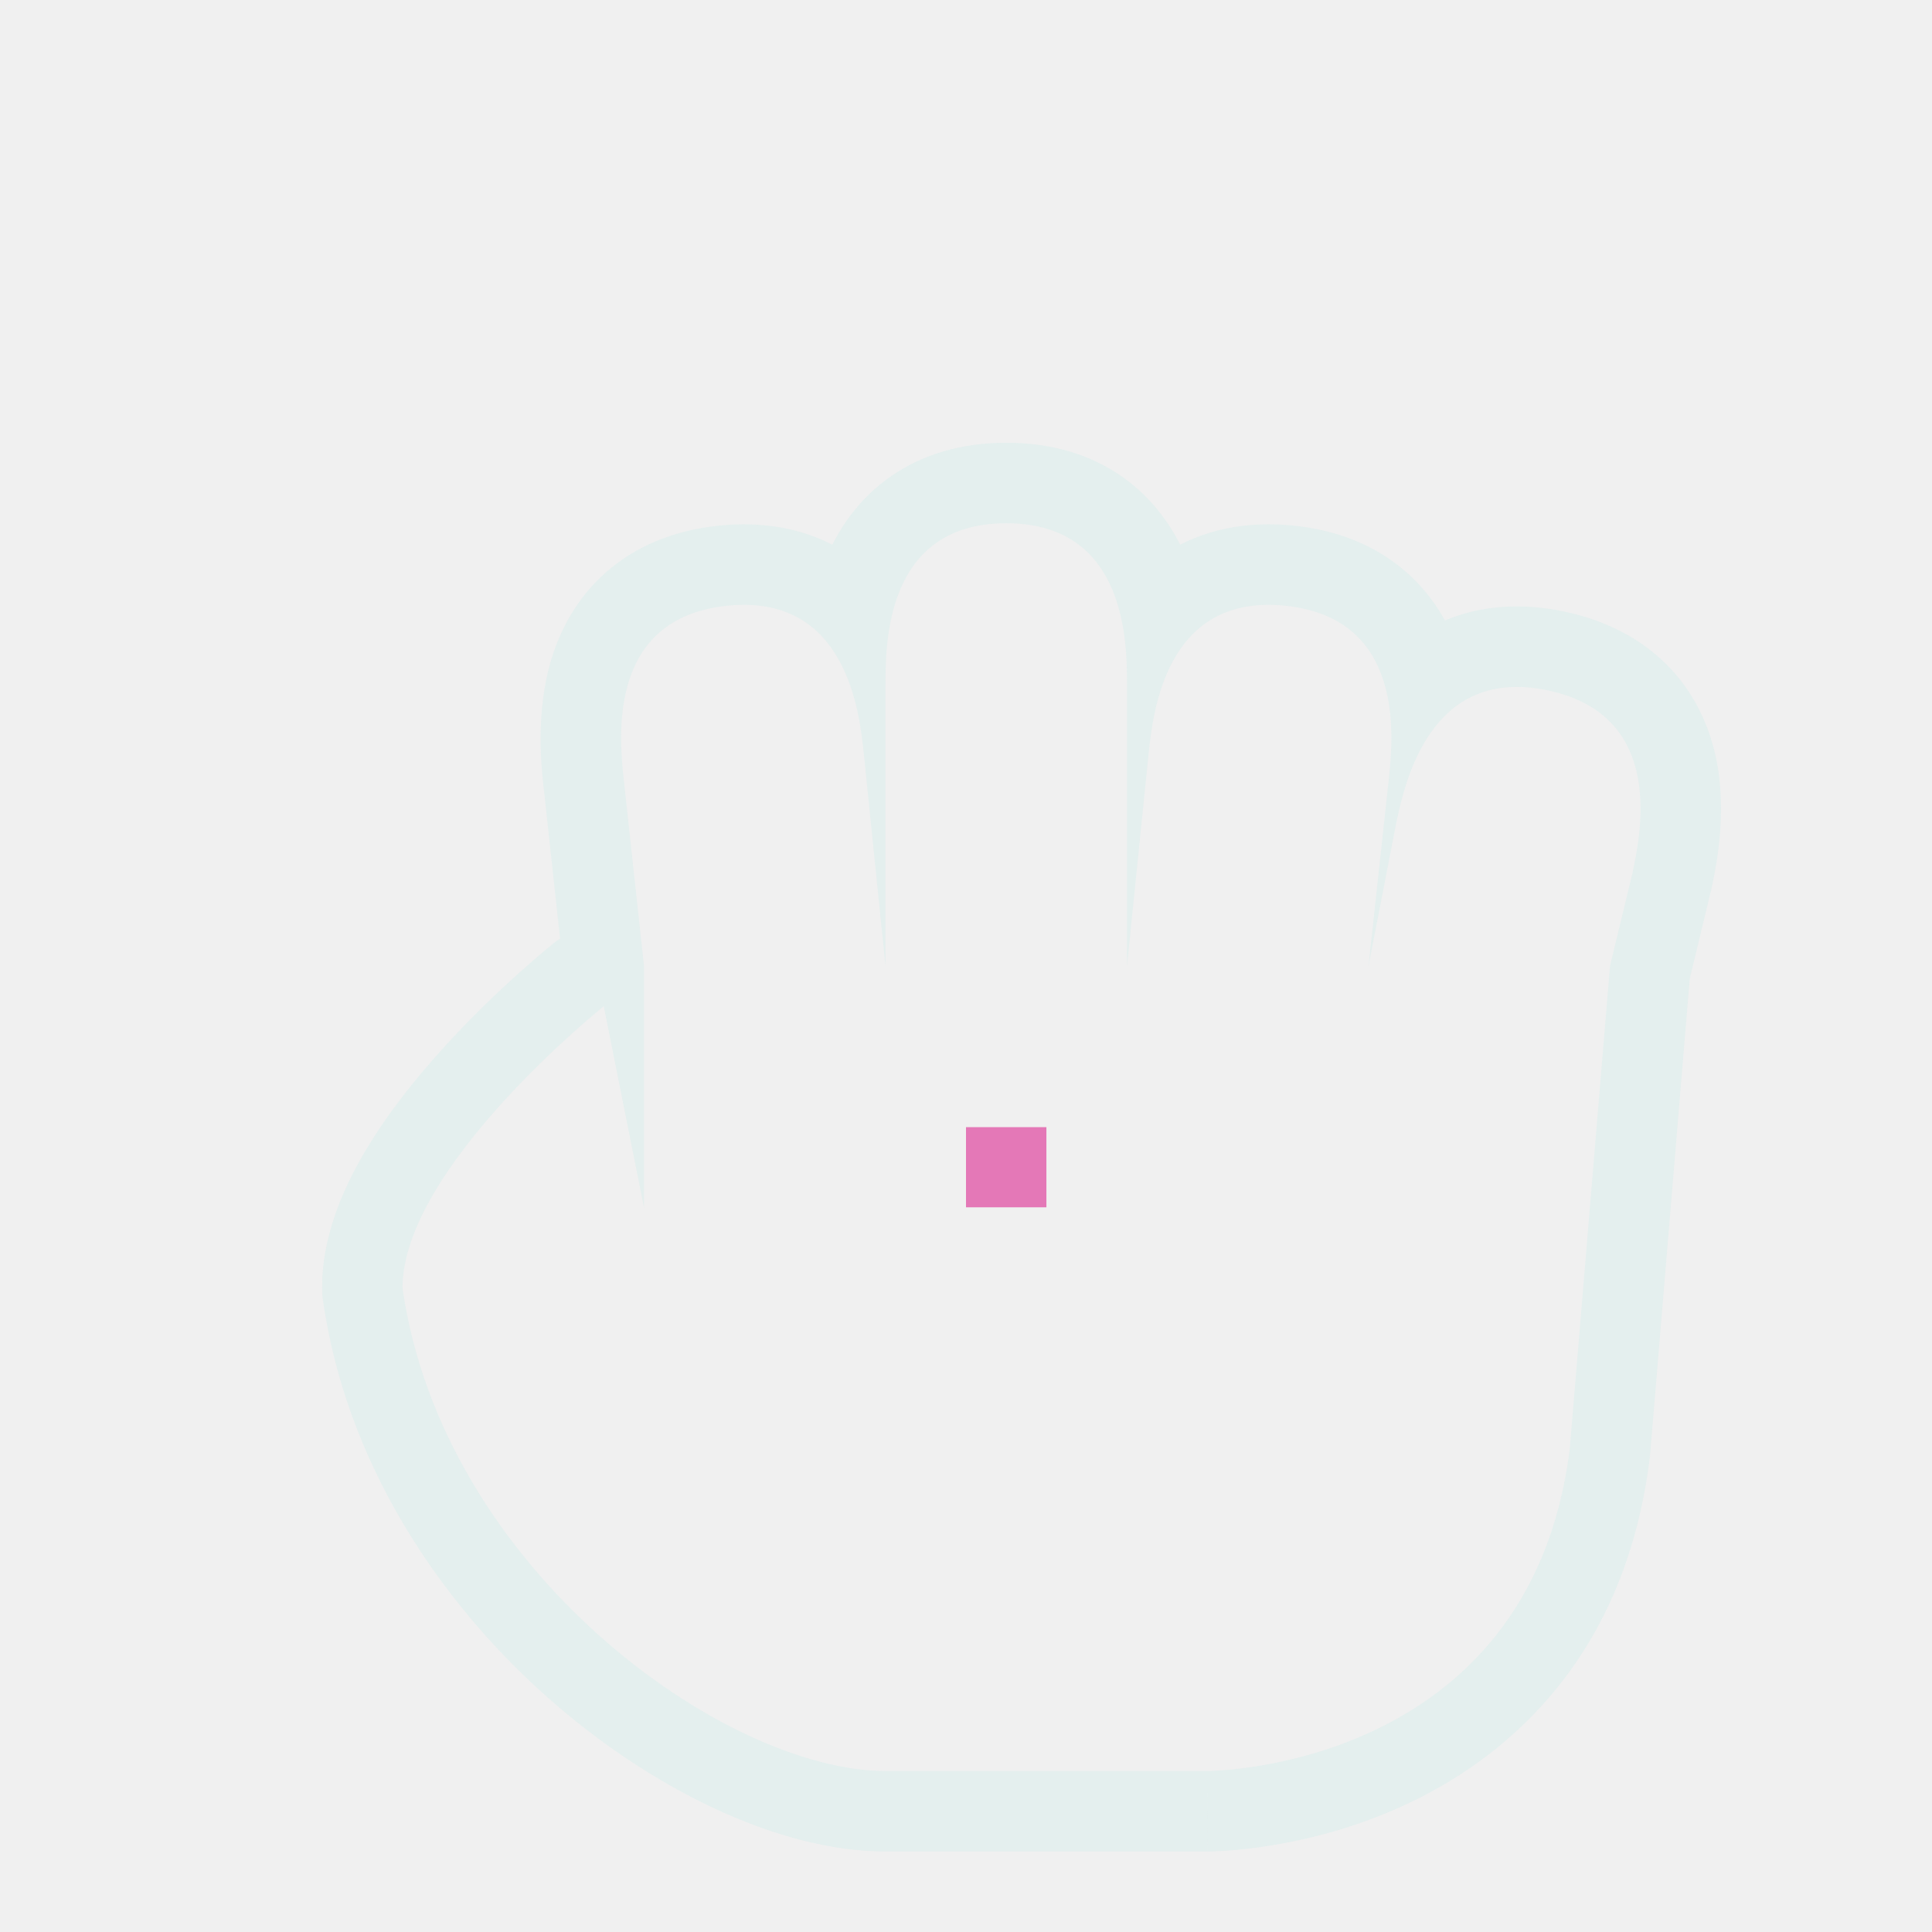
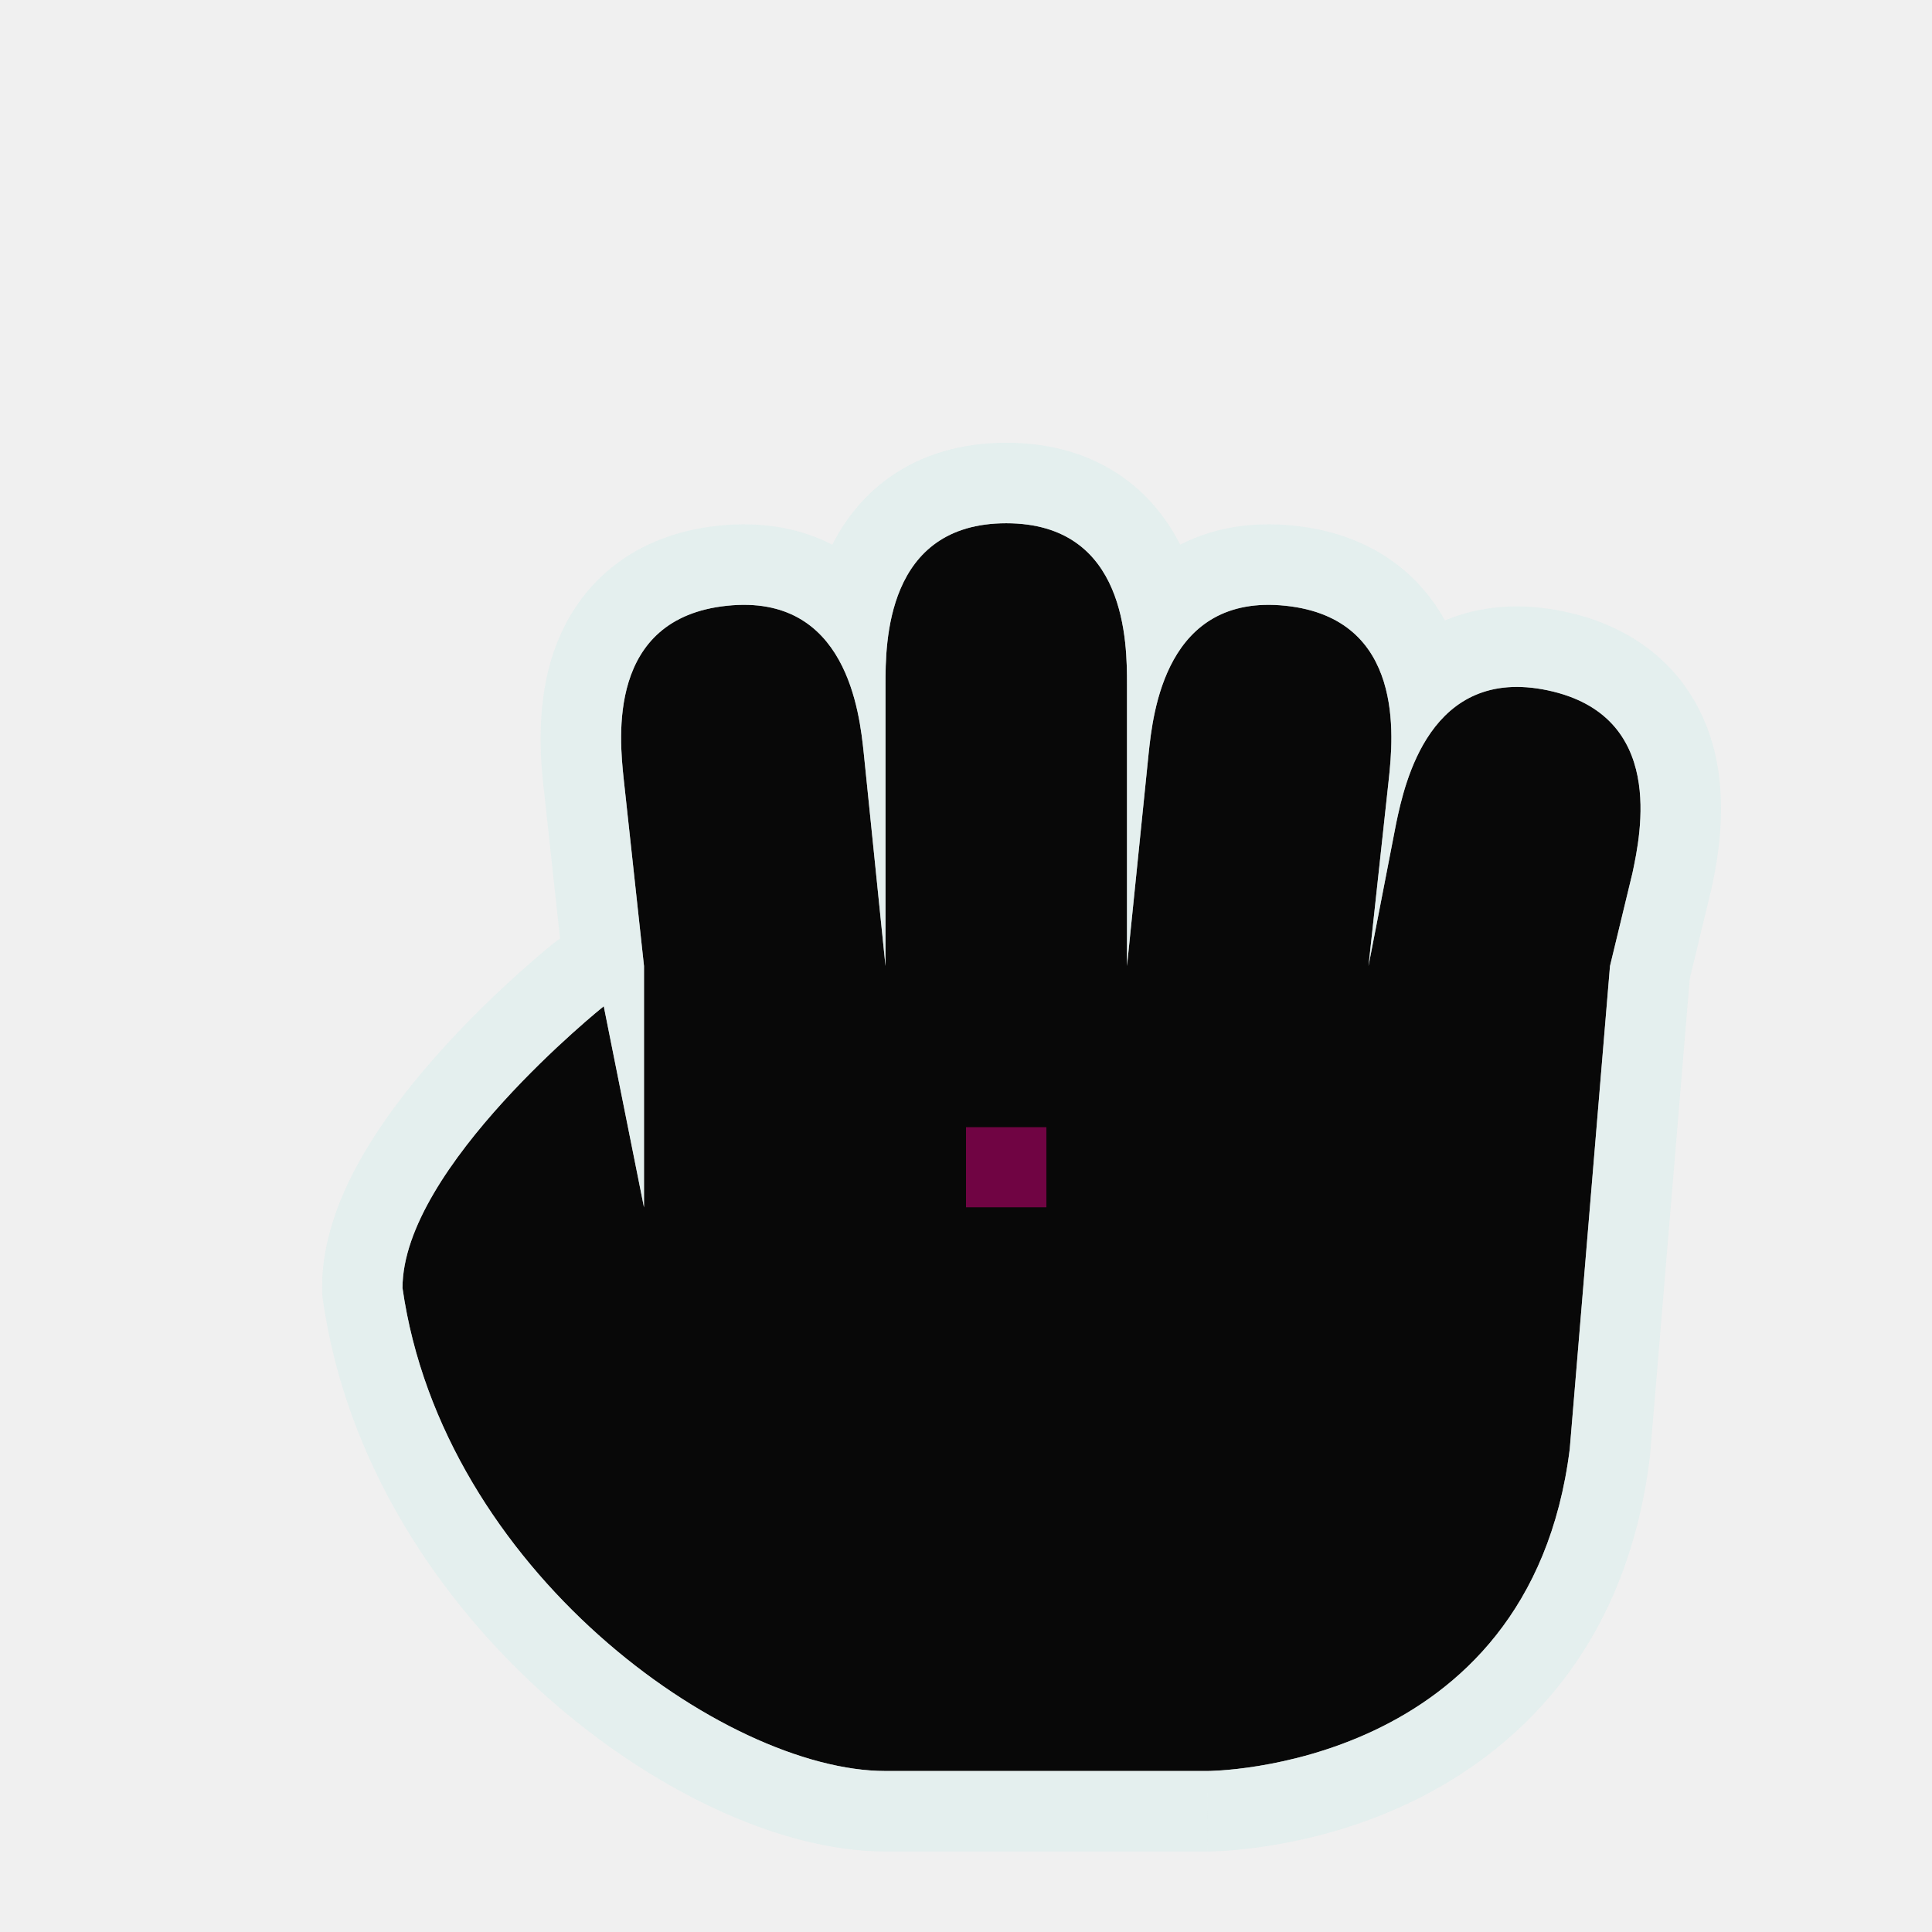
<svg xmlns="http://www.w3.org/2000/svg" width="24" height="24" viewBox="0 0 24 24" fill="none">
  <g id="cursor=grabbing, variant=dark, size=24" clip-path="url(#clip0_2320_9130)">
    <g id="hand">
      <g id="hand_2">
        <mask id="path-1-outside-1_2320_9130" maskUnits="userSpaceOnUse" x="4" y="5.5" width="18" height="18" fill="black">
          <rect fill="white" x="4" y="5.5" width="18" height="18" />
          <path fill-rule="evenodd" clip-rule="evenodd" d="M12.5 6.5C11 6.5 11 8 11 8.5L11 12H11L10.73 9.357C10.678 8.86 10.521 7.368 9.03 7.525C7.538 7.681 7.695 9.173 7.747 9.67L8 12L8 12V14.999L7.5 12.5C7.5 12.5 5 14.5 5 16C5.5 19.5 9 22 11 22H15C15 22 19 22 19.5 18L20 12H20L20.279 10.845C20.383 10.355 20.695 8.888 19.228 8.576C17.761 8.265 17.449 9.732 17.345 10.221L17 12H17L17.253 9.671C17.305 9.173 17.462 7.681 15.97 7.525C14.478 7.368 14.322 8.86 14.269 9.357L14 12H14V8.5C14 8 14 6.5 12.5 6.5ZM11 22L11 15L11 15V22Z" />
        </mask>
+         <path fill-rule="evenodd" clip-rule="evenodd" d="M12.5 6.5C11 6.5 11 8 11 8.5L11 12H11L10.73 9.357C10.678 8.86 10.521 7.368 9.03 7.525C7.538 7.681 7.695 9.173 7.747 9.67L8 12L8 12V14.999L7.5 12.5C7.5 12.5 5 14.5 5 16C5.5 19.5 9 22 11 22H15C15 22 19 22 19.5 18L20 12H20L20.279 10.845C20.383 10.355 20.695 8.888 19.228 8.576C17.761 8.265 17.449 9.732 17.345 10.221L17 12H17L17.253 9.671C17.305 9.173 17.462 7.681 15.97 7.525C14.478 7.368 14.322 8.86 14.269 9.357L14 12H14V8.5C14 8 14 6.5 12.5 6.5ZM11 22L11 15L11 15V22Z" fill="#080808" />
        <path d="M11 8.5H10V8.5L11 8.5ZM11 12V13C11.265 13 11.52 12.895 11.707 12.707C11.895 12.52 12 12.265 12 12L11 12ZM11 12L10.005 12.101C10.057 12.612 10.487 13 11 13V12ZM10.73 9.357L11.725 9.255L11.725 9.252L10.73 9.357ZM7.747 9.67L6.752 9.775L6.753 9.778L7.747 9.67ZM8 12L7.987 13C8.273 13.004 8.547 12.884 8.74 12.673C8.932 12.461 9.025 12.177 8.994 11.892L8 12ZM8 12L8.013 11C7.745 10.997 7.488 11.1 7.297 11.288C7.107 11.476 7 11.732 7 12H8ZM8 14.999L7.019 15.195C7.12 15.699 7.587 16.045 8.098 15.994C8.61 15.943 9 15.513 9 14.999H8ZM7.5 12.5L8.481 12.304C8.412 11.962 8.17 11.68 7.842 11.56C7.514 11.441 7.148 11.501 6.875 11.719L7.5 12.5ZM5 16H4C4 16.047 4.003 16.095 4.01 16.141L5 16ZM19.5 18L20.492 18.124C20.494 18.11 20.495 18.097 20.497 18.083L19.5 18ZM20 12V11C19.48 11 19.047 11.399 19.003 11.917L20 12ZM20 12V13C20.462 13 20.864 12.684 20.972 12.235L20 12ZM20.279 10.845L21.251 11.079C21.253 11.07 21.256 11.062 21.257 11.053L20.279 10.845ZM19.228 8.576L19.02 9.555L19.228 8.576ZM17.345 10.221L16.367 10.013C16.365 10.019 16.364 10.025 16.363 10.031L17.345 10.221ZM17 12V13C17.479 13 17.891 12.66 17.982 12.19L17 12ZM17 12L16.006 11.892C15.975 12.175 16.066 12.457 16.256 12.668C16.445 12.879 16.716 13 17 13V12ZM17.253 9.671L18.247 9.778L18.247 9.775L17.253 9.671ZM15.97 7.525L16.075 6.53V6.53L15.97 7.525ZM14.269 9.357L13.275 9.252L13.274 9.256L14.269 9.357ZM14 12V13C14.513 13 14.943 12.612 14.995 12.101L14 12ZM14 12H13C13 12.552 13.448 13 14 13V12ZM11 15L10.909 14.004C10.394 14.051 10 14.483 10 15L11 15ZM11 15H12C12 14.719 11.882 14.451 11.674 14.262C11.467 14.072 11.189 13.979 10.909 14.004L11 15ZM12 8.5C12 8.233 12.011 7.93 12.107 7.706C12.146 7.614 12.184 7.577 12.208 7.56C12.226 7.547 12.299 7.5 12.5 7.5V5.5C11.951 5.5 11.461 5.64 11.057 5.924C10.66 6.204 10.416 6.574 10.268 6.919C9.989 7.57 10 8.267 10 8.5H12ZM12 12L12 8.5L10 8.5L10 12L12 12ZM11 13H11V11H11V13ZM9.736 9.458L10.005 12.101L11.995 11.899L11.725 9.255L9.736 9.458ZM9.134 8.519C9.334 8.498 9.411 8.538 9.431 8.548C9.456 8.563 9.498 8.595 9.547 8.683C9.666 8.896 9.708 9.196 9.736 9.461L11.725 9.252C11.701 9.021 11.638 8.326 11.293 7.708C11.11 7.38 10.829 7.038 10.404 6.801C9.973 6.561 9.471 6.473 8.925 6.53L9.134 8.519ZM8.741 9.566C8.713 9.3 8.692 8.998 8.765 8.766C8.794 8.669 8.828 8.629 8.85 8.609C8.867 8.595 8.934 8.54 9.134 8.519L8.925 6.53C8.379 6.588 7.907 6.778 7.535 7.103C7.168 7.423 6.965 7.816 6.854 8.174C6.645 8.851 6.728 9.544 6.752 9.775L8.741 9.566ZM8.994 11.892L8.741 9.562L6.753 9.778L7.006 12.108L8.994 11.892ZM7.987 13L7.987 13L8.013 11L8.013 11L7.987 13ZM9 14.999V12H7V14.999H9ZM6.519 12.696L7.019 15.195L8.98 14.803L8.481 12.304L6.519 12.696ZM6 16C6 15.884 6.057 15.661 6.253 15.327C6.439 15.01 6.703 14.676 6.99 14.36C7.274 14.048 7.561 13.775 7.778 13.579C7.886 13.482 7.976 13.405 8.037 13.354C8.068 13.328 8.091 13.308 8.106 13.296C8.114 13.29 8.119 13.286 8.122 13.283C8.124 13.282 8.125 13.281 8.125 13.28C8.125 13.28 8.125 13.28 8.125 13.28C8.125 13.28 8.125 13.28 8.125 13.28C8.125 13.281 8.125 13.281 8.125 13.281C8.125 13.281 8.125 13.281 7.5 12.5C6.875 11.719 6.875 11.719 6.875 11.719C6.875 11.719 6.875 11.72 6.875 11.72C6.874 11.72 6.874 11.72 6.874 11.72C6.873 11.721 6.872 11.722 6.871 11.722C6.869 11.724 6.867 11.726 6.864 11.729C6.857 11.734 6.849 11.741 6.838 11.75C6.816 11.767 6.786 11.792 6.748 11.824C6.673 11.888 6.567 11.979 6.44 12.093C6.189 12.319 5.851 12.639 5.51 13.015C5.172 13.387 4.811 13.834 4.529 14.313C4.256 14.777 4 15.366 4 16H6ZM11 21C10.34 21 9.194 20.542 8.104 19.567C7.044 18.619 6.199 17.319 5.99 15.859L4.01 16.141C4.301 18.181 5.456 19.881 6.771 21.058C8.056 22.208 9.66 23 11 23V21ZM15 21H11V23H15V21ZM18.508 17.876C18.308 19.475 17.449 20.213 16.637 20.595C16.211 20.795 15.79 20.898 15.472 20.951C15.314 20.976 15.186 20.989 15.102 20.995C15.06 20.998 15.03 20.999 15.012 21C15.003 21 14.998 21 14.995 21C14.994 21 14.994 21 14.995 21C14.995 21 14.996 21 14.997 21C14.997 21 14.998 21 14.998 21C14.998 21 14.999 21 14.999 21C14.999 21 15 21 15 22C15 23 15.001 23 15.001 23C15.001 23 15.002 23 15.002 23C15.003 23 15.004 23 15.005 23C15.007 23 15.008 23 15.011 23C15.015 23 15.021 23 15.028 23C15.041 23 15.058 22.999 15.078 22.998C15.119 22.997 15.175 22.994 15.243 22.99C15.38 22.98 15.569 22.961 15.794 22.924C16.241 22.852 16.851 22.705 17.488 22.405C18.801 21.787 20.192 20.525 20.492 18.124L18.508 17.876ZM19.003 11.917L18.503 17.917L20.497 18.083L20.997 12.083L19.003 11.917ZM20 11H20V13H20V11ZM19.307 10.61L19.028 11.765L20.972 12.235L21.251 11.079L19.307 10.61ZM19.02 9.555C19.216 9.596 19.278 9.658 19.293 9.674C19.313 9.696 19.342 9.739 19.362 9.838C19.409 10.077 19.357 10.375 19.301 10.637L21.257 11.053C21.306 10.825 21.461 10.145 21.324 9.45C21.251 9.082 21.09 8.67 20.759 8.313C20.423 7.952 19.973 7.712 19.436 7.598L19.02 9.555ZM18.323 10.429C18.378 10.167 18.452 9.874 18.592 9.675C18.65 9.592 18.695 9.564 18.722 9.553C18.743 9.544 18.823 9.513 19.02 9.555L19.436 7.598C18.899 7.484 18.39 7.519 17.936 7.713C17.489 7.905 17.174 8.215 16.958 8.522C16.55 9.101 16.415 9.785 16.367 10.013L18.323 10.429ZM17.982 12.19L18.327 10.411L16.363 10.031L16.018 11.81L17.982 12.19ZM17 13H17V11H17V13ZM16.259 9.563L16.006 11.892L17.994 12.108L18.247 9.778L16.259 9.563ZM15.866 8.519C16.065 8.54 16.133 8.595 16.149 8.609C16.172 8.629 16.205 8.669 16.235 8.766C16.307 8.998 16.286 9.3 16.258 9.566L18.247 9.775C18.272 9.544 18.355 8.851 18.146 8.174C18.035 7.816 17.831 7.423 17.465 7.103C17.093 6.778 16.621 6.588 16.075 6.53L15.866 8.519ZM15.264 9.461C15.292 9.196 15.334 8.896 15.453 8.683C15.502 8.595 15.543 8.563 15.569 8.548C15.589 8.538 15.666 8.498 15.866 8.519L16.075 6.53C15.528 6.473 15.027 6.561 14.595 6.801C14.171 7.038 13.89 7.38 13.707 7.708C13.361 8.326 13.299 9.021 13.275 9.252L15.264 9.461ZM14.995 12.101L15.264 9.458L13.274 9.256L13.005 11.899L14.995 12.101ZM14 13H14V11H14V13ZM13 8.5V12H15V8.5H13ZM12.5 7.5C12.701 7.5 12.774 7.547 12.792 7.56C12.816 7.577 12.854 7.614 12.893 7.706C12.989 7.93 13 8.233 13 8.5H15C15 8.267 15.011 7.57 14.732 6.919C14.584 6.574 14.34 6.204 13.943 5.924C13.539 5.64 13.049 5.5 12.5 5.5V7.5ZM10 15L10 22L12 22L12 15L10 15ZM10.909 14.004L10.909 14.004L11.091 15.996L11.091 15.996L10.909 14.004ZM12 22V15H10V22H12Z" fill="#DEEEED" fill-opacity="0.65" mask="url(#path-1-outside-1_2320_9130)" />
      </g>
    </g>
    <g id="hotspot" clip-path="url(#clip1_2320_9130)">
      <rect id="center" opacity="0.5" x="12" y="14" width="1" height="1" fill="#D7007D" />
    </g>
  </g>
  <defs>
    <clipPath id="clip0_2320_9130">
      <rect width="24" height="24" fill="white" />
    </clipPath>
    <clipPath id="clip1_2320_9130">
      <rect width="1" height="1" fill="white" transform="translate(12 14)" />
    </clipPath>
  </defs>
</svg>
